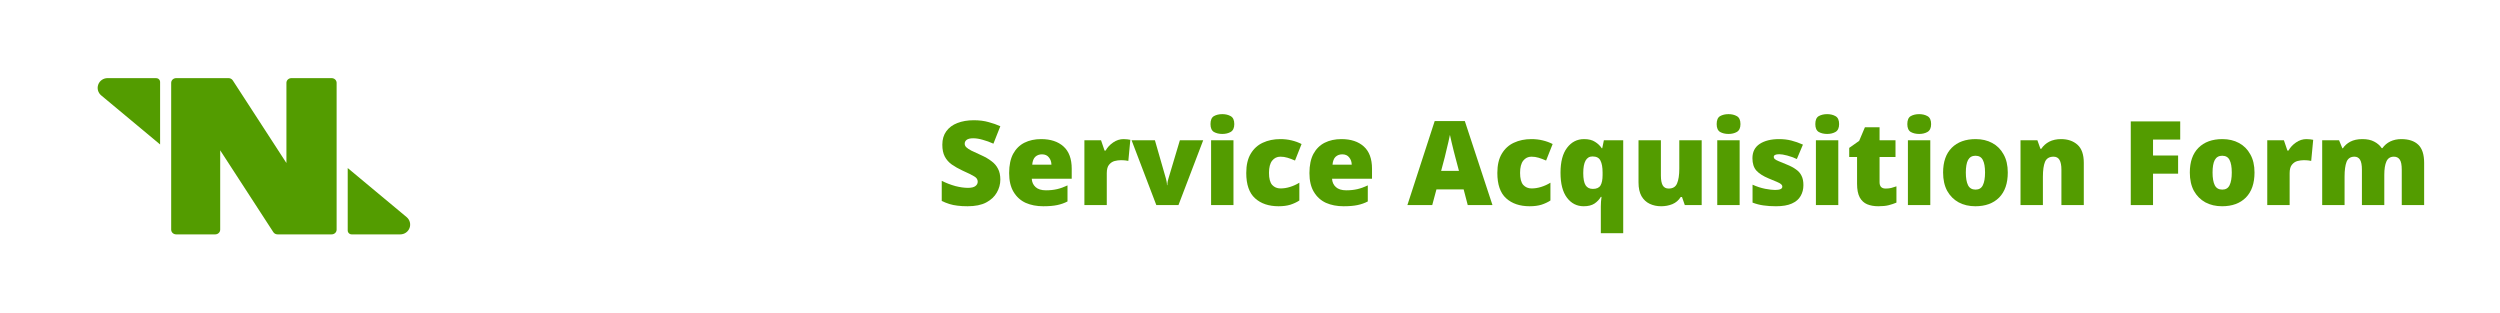
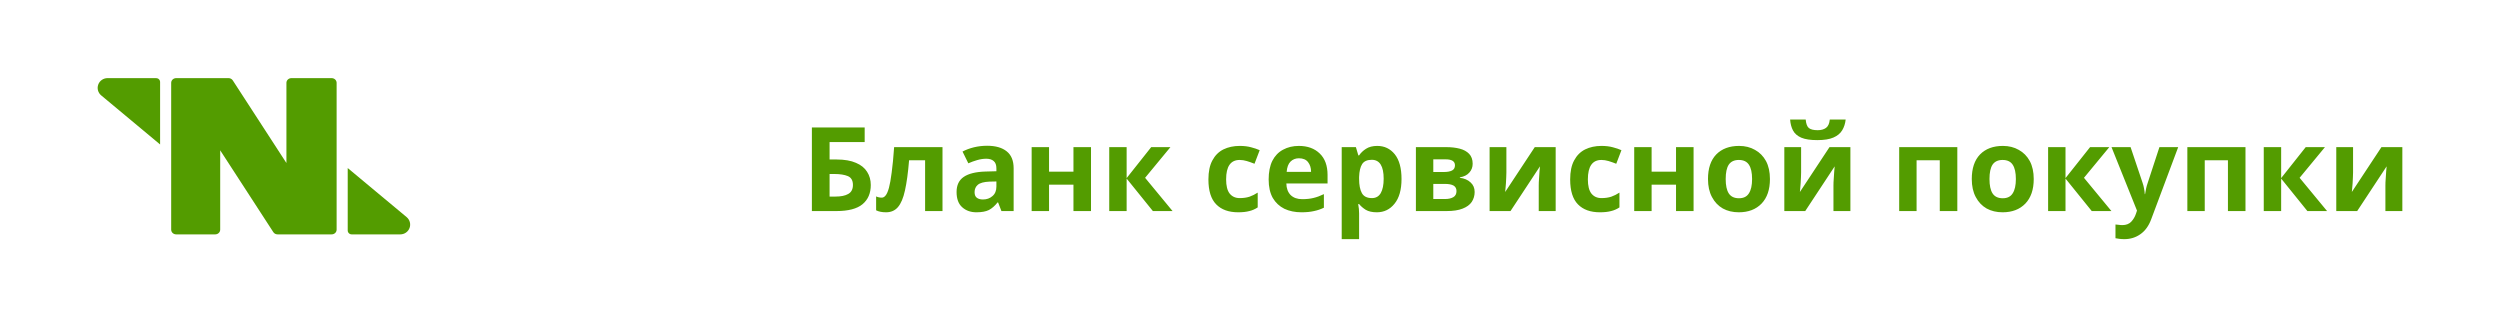
- <svg xmlns="http://www.w3.org/2000/svg" width="256" height="32" viewBox="0 0 256 32" fill="none">
-   <path fill-rule="evenodd" clip-rule="evenodd" d="M10.36 9.766C10.201 9.634 10.088 9.457 10.034 9.259C9.981 9.06 9.99 8.851 10.061 8.658C10.132 8.465 10.261 8.298 10.431 8.181C10.601 8.063 10.803 8 11.01 8H15.99C16.097 8 16.2 8.042 16.276 8.117C16.352 8.192 16.394 8.294 16.394 8.4V14.793L10.36 9.766ZM23.401 8H18.038C17.904 8 17.774 8.051 17.678 8.141C17.583 8.232 17.529 8.354 17.529 8.482V23.518C17.529 23.646 17.583 23.768 17.678 23.859C17.774 23.949 17.904 24 18.038 24H22.038C22.174 24 22.303 23.949 22.398 23.859C22.494 23.768 22.548 23.646 22.548 23.518V15.391L27.987 23.77C28.032 23.84 28.096 23.898 28.172 23.939C28.248 23.979 28.334 24 28.421 24H33.961C34.096 24 34.225 23.949 34.321 23.859C34.416 23.768 34.47 23.646 34.47 23.518V8.482C34.47 8.419 34.457 8.356 34.431 8.298C34.406 8.239 34.368 8.186 34.321 8.141C34.273 8.096 34.217 8.061 34.155 8.037C34.094 8.012 34.027 8 33.961 8H29.84C29.704 8 29.575 8.051 29.479 8.141C29.384 8.232 29.33 8.354 29.33 8.482V16.695L23.835 8.23C23.79 8.16 23.726 8.102 23.65 8.061C23.574 8.021 23.488 8 23.401 8ZM41.966 22.741C41.912 22.543 41.798 22.366 41.64 22.234L35.606 17.207V23.6C35.606 23.652 35.616 23.704 35.637 23.753C35.657 23.802 35.687 23.846 35.724 23.883C35.762 23.92 35.806 23.95 35.855 23.97C35.904 23.99 35.957 24 36.01 24H40.99C41.197 24 41.399 23.937 41.569 23.819C41.739 23.702 41.868 23.535 41.939 23.342C42.01 23.149 42.019 22.94 41.966 22.741Z" fill="#539C00" />
-   <path d="M245.892 14.244C246.652 14.244 247.232 14.436 247.632 14.82C248.032 15.204 248.232 15.824 248.232 16.68V21H245.94V17.388C245.94 16.884 245.872 16.536 245.736 16.344C245.6 16.144 245.4 16.044 245.136 16.044C244.768 16.044 244.512 16.208 244.368 16.536C244.224 16.856 244.152 17.312 244.152 17.904V21H241.86V17.388C241.86 16.908 241.796 16.564 241.668 16.356C241.54 16.148 241.348 16.044 241.092 16.044C240.7 16.044 240.432 16.22 240.288 16.572C240.152 16.924 240.084 17.432 240.084 18.096V21H237.792V14.364H239.52L239.856 15.18H239.916C240.092 14.908 240.344 14.684 240.672 14.508C241.008 14.332 241.42 14.244 241.908 14.244C242.396 14.244 242.796 14.328 243.108 14.496C243.428 14.656 243.688 14.88 243.888 15.168H243.96C244.168 14.872 244.436 14.644 244.764 14.484C245.1 14.324 245.476 14.244 245.892 14.244Z" fill="#539C00" />
-   <path d="M236.175 14.244C236.303 14.244 236.435 14.252 236.571 14.268C236.707 14.284 236.807 14.3 236.871 14.316L236.667 16.476C236.587 16.46 236.487 16.444 236.367 16.428C236.255 16.412 236.095 16.404 235.887 16.404C235.695 16.404 235.487 16.432 235.263 16.488C235.047 16.544 234.859 16.668 234.699 16.86C234.539 17.044 234.459 17.336 234.459 17.736V21H232.167V14.364H233.871L234.231 15.42H234.339C234.523 15.092 234.779 14.816 235.107 14.592C235.443 14.36 235.799 14.244 236.175 14.244Z" fill="#539C00" />
-   <path d="M230.862 17.664C230.862 18.776 230.566 19.632 229.974 20.232C229.382 20.824 228.57 21.12 227.538 21.12C226.898 21.12 226.33 20.988 225.834 20.724C225.338 20.452 224.946 20.06 224.658 19.548C224.378 19.028 224.238 18.4 224.238 17.664C224.238 16.568 224.534 15.724 225.126 15.132C225.718 14.54 226.534 14.244 227.574 14.244C228.214 14.244 228.778 14.376 229.266 14.64C229.762 14.904 230.15 15.292 230.43 15.804C230.718 16.308 230.862 16.928 230.862 17.664ZM226.566 17.664C226.566 18.232 226.642 18.668 226.794 18.972C226.946 19.268 227.202 19.416 227.562 19.416C227.914 19.416 228.162 19.268 228.306 18.972C228.458 18.668 228.534 18.232 228.534 17.664C228.534 17.096 228.458 16.668 228.306 16.38C228.162 16.092 227.91 15.948 227.55 15.948C227.206 15.948 226.954 16.092 226.794 16.38C226.642 16.668 226.566 17.096 226.566 17.664Z" fill="#539C00" />
-   <path d="M220.47 21H218.19V12.432H223.254V14.292H220.47V15.924H223.038V17.784H220.47V21Z" fill="#539C00" />
-   <path d="M211.053 14.244C211.741 14.244 212.301 14.436 212.733 14.82C213.165 15.204 213.381 15.824 213.381 16.68V21H211.089V17.376C211.089 16.936 211.025 16.604 210.897 16.38C210.769 16.156 210.565 16.044 210.285 16.044C209.853 16.044 209.561 16.22 209.409 16.572C209.265 16.924 209.193 17.432 209.193 18.096V21H206.901V14.364H208.629L208.941 15.24H209.025C209.233 14.928 209.505 14.684 209.841 14.508C210.185 14.332 210.589 14.244 211.053 14.244Z" fill="#539C00" />
-   <path d="M205.597 17.664C205.597 18.776 205.301 19.632 204.709 20.232C204.117 20.824 203.305 21.12 202.273 21.12C201.633 21.12 201.065 20.988 200.569 20.724C200.073 20.452 199.681 20.06 199.393 19.548C199.113 19.028 198.973 18.4 198.973 17.664C198.973 16.568 199.269 15.724 199.861 15.132C200.453 14.54 201.269 14.244 202.309 14.244C202.949 14.244 203.513 14.376 204.001 14.64C204.497 14.904 204.885 15.292 205.165 15.804C205.453 16.308 205.597 16.928 205.597 17.664ZM201.301 17.664C201.301 18.232 201.377 18.668 201.529 18.972C201.681 19.268 201.937 19.416 202.297 19.416C202.649 19.416 202.897 19.268 203.041 18.972C203.193 18.668 203.269 18.232 203.269 17.664C203.269 17.096 203.193 16.668 203.041 16.38C202.897 16.092 202.645 15.948 202.285 15.948C201.941 15.948 201.689 16.092 201.529 16.38C201.377 16.668 201.301 17.096 201.301 17.664Z" fill="#539C00" />
-   <path d="M196.522 11.688C196.85 11.688 197.134 11.756 197.374 11.892C197.622 12.028 197.746 12.3 197.746 12.708C197.746 13.1 197.622 13.368 197.374 13.512C197.134 13.648 196.85 13.716 196.522 13.716C196.186 13.716 195.898 13.648 195.658 13.512C195.426 13.368 195.31 13.1 195.31 12.708C195.31 12.3 195.426 12.028 195.658 11.892C195.898 11.756 196.186 11.688 196.522 11.688ZM197.662 14.364V21H195.37V14.364H197.662Z" fill="#539C00" />
-   <path d="M193.091 19.308C193.299 19.308 193.487 19.288 193.655 19.248C193.831 19.2 194.011 19.144 194.195 19.08V20.748C193.947 20.852 193.683 20.94 193.403 21.012C193.123 21.084 192.767 21.12 192.335 21.12C191.903 21.12 191.523 21.052 191.195 20.916C190.875 20.78 190.623 20.548 190.439 20.22C190.255 19.884 190.163 19.416 190.163 18.816V16.08H189.359V15.144L190.379 14.424L190.967 13.032H192.467V14.364H194.099V16.08H192.467V18.66C192.467 19.092 192.675 19.308 193.091 19.308Z" fill="#539C00" />
-   <path d="M187.101 11.688C187.429 11.688 187.713 11.756 187.953 11.892C188.201 12.028 188.325 12.3 188.325 12.708C188.325 13.1 188.201 13.368 187.953 13.512C187.713 13.648 187.429 13.716 187.101 13.716C186.765 13.716 186.477 13.648 186.237 13.512C186.005 13.368 185.889 13.1 185.889 12.708C185.889 12.3 186.005 12.028 186.237 11.892C186.477 11.756 186.765 11.688 187.101 11.688ZM188.241 14.364V21H185.949V14.364H188.241Z" fill="#539C00" />
-   <path d="M184.669 18.96C184.669 19.376 184.573 19.748 184.381 20.076C184.197 20.404 183.897 20.66 183.481 20.844C183.073 21.028 182.533 21.12 181.861 21.12C181.389 21.12 180.965 21.092 180.589 21.036C180.221 20.988 179.845 20.892 179.461 20.748V18.912C179.885 19.104 180.313 19.244 180.745 19.332C181.177 19.412 181.517 19.452 181.765 19.452C182.261 19.452 182.509 19.34 182.509 19.116C182.509 19.02 182.469 18.936 182.389 18.864C182.309 18.792 182.165 18.712 181.957 18.624C181.757 18.536 181.469 18.416 181.093 18.264C180.541 18.032 180.129 17.768 179.857 17.472C179.585 17.168 179.449 16.744 179.449 16.2C179.449 15.552 179.697 15.064 180.193 14.736C180.697 14.408 181.361 14.244 182.185 14.244C182.625 14.244 183.037 14.292 183.421 14.388C183.805 14.484 184.205 14.624 184.621 14.808L183.997 16.284C183.669 16.132 183.337 16.012 183.001 15.924C182.665 15.836 182.397 15.792 182.197 15.792C181.821 15.792 181.633 15.884 181.633 16.068C181.633 16.148 181.665 16.22 181.729 16.284C181.801 16.348 181.933 16.42 182.125 16.5C182.317 16.58 182.597 16.696 182.965 16.848C183.349 17 183.665 17.168 183.913 17.352C184.169 17.528 184.357 17.744 184.477 18C184.605 18.248 184.669 18.568 184.669 18.96Z" fill="#539C00" />
-   <path d="M176.999 11.688C177.327 11.688 177.611 11.756 177.851 11.892C178.099 12.028 178.223 12.3 178.223 12.708C178.223 13.1 178.099 13.368 177.851 13.512C177.611 13.648 177.327 13.716 176.999 13.716C176.663 13.716 176.375 13.648 176.135 13.512C175.903 13.368 175.787 13.1 175.787 12.708C175.787 12.3 175.903 12.028 176.135 11.892C176.375 11.756 176.663 11.688 176.999 11.688ZM178.139 14.364V21H175.847V14.364H178.139Z" fill="#539C00" />
-   <path d="M174.252 14.364V21H172.524L172.236 20.172H172.104C171.896 20.508 171.612 20.752 171.252 20.904C170.892 21.048 170.508 21.12 170.1 21.12C169.668 21.12 169.276 21.036 168.924 20.868C168.572 20.7 168.292 20.436 168.084 20.076C167.884 19.716 167.784 19.252 167.784 18.684V14.364H170.076V17.988C170.076 18.42 170.136 18.748 170.256 18.972C170.384 19.196 170.588 19.308 170.868 19.308C171.3 19.308 171.588 19.132 171.732 18.78C171.884 18.428 171.96 17.924 171.96 17.268V14.364H174.252Z" fill="#539C00" />
-   <path d="M163.925 21.132C163.925 20.804 163.949 20.48 163.997 20.16H163.925C163.773 20.424 163.557 20.652 163.277 20.844C162.997 21.028 162.629 21.12 162.173 21.12C161.469 21.12 160.897 20.828 160.457 20.244C160.017 19.66 159.797 18.808 159.797 17.688C159.797 16.568 160.021 15.716 160.469 15.132C160.917 14.54 161.497 14.244 162.209 14.244C162.673 14.244 163.045 14.336 163.325 14.52C163.613 14.696 163.845 14.916 164.021 15.18H164.069L164.237 14.364H166.217V23.88H163.925V21.132ZM163.109 19.344C163.485 19.344 163.745 19.228 163.889 18.996C164.033 18.756 164.105 18.4 164.105 17.928V17.652C164.105 17.132 164.033 16.732 163.889 16.452C163.753 16.164 163.481 16.02 163.073 16.02C162.441 16.02 162.125 16.588 162.125 17.724C162.125 18.3 162.205 18.716 162.365 18.972C162.525 19.22 162.773 19.344 163.109 19.344Z" fill="#539C00" />
-   <path d="M156.64 21.12C155.632 21.12 154.828 20.848 154.228 20.304C153.628 19.76 153.328 18.896 153.328 17.712C153.328 16.904 153.48 16.248 153.784 15.744C154.088 15.232 154.5 14.856 155.02 14.616C155.548 14.368 156.148 14.244 156.82 14.244C157.228 14.244 157.612 14.288 157.972 14.376C158.34 14.464 158.68 14.588 158.992 14.748L158.32 16.44C158.048 16.32 157.792 16.224 157.552 16.152C157.32 16.08 157.076 16.044 156.82 16.044C156.476 16.044 156.196 16.18 155.98 16.452C155.764 16.724 155.656 17.14 155.656 17.7C155.656 18.276 155.764 18.688 155.98 18.936C156.204 19.176 156.488 19.296 156.832 19.296C157.16 19.296 157.488 19.244 157.816 19.14C158.152 19.036 158.468 18.892 158.764 18.708V20.532C158.492 20.708 158.184 20.852 157.84 20.964C157.496 21.068 157.096 21.12 156.64 21.12Z" fill="#539C00" />
-   <path d="M150.297 21L149.877 19.392H147.093L146.661 21H144.117L146.913 12.396H149.997L152.829 21H150.297ZM149.025 16.092C148.985 15.94 148.929 15.724 148.857 15.444C148.785 15.156 148.713 14.86 148.641 14.556C148.569 14.252 148.513 14.004 148.473 13.812C148.441 14.004 148.389 14.244 148.317 14.532C148.253 14.82 148.185 15.104 148.113 15.384C148.049 15.664 147.993 15.9 147.945 16.092L147.573 17.496H149.397L149.025 16.092Z" fill="#539C00" />
-   <path d="M137.362 14.244C138.33 14.244 139.094 14.496 139.654 15C140.214 15.504 140.494 16.264 140.494 17.28V18.3H136.402C136.418 18.644 136.546 18.928 136.786 19.152C137.034 19.376 137.39 19.488 137.854 19.488C138.27 19.488 138.65 19.448 138.994 19.368C139.338 19.288 139.694 19.16 140.062 18.984V20.628C139.742 20.796 139.39 20.92 139.006 21C138.63 21.08 138.154 21.12 137.578 21.12C136.906 21.12 136.306 21.004 135.778 20.772C135.258 20.532 134.846 20.16 134.542 19.656C134.238 19.152 134.086 18.508 134.086 17.724C134.086 16.924 134.222 16.268 134.494 15.756C134.774 15.244 135.158 14.864 135.646 14.616C136.142 14.368 136.714 14.244 137.362 14.244ZM137.446 15.804C137.174 15.804 136.946 15.888 136.762 16.056C136.586 16.224 136.482 16.492 136.45 16.86H138.418C138.41 16.564 138.322 16.316 138.154 16.116C137.994 15.908 137.758 15.804 137.446 15.804Z" fill="#539C00" />
-   <path d="M130.929 21.12C129.921 21.12 129.117 20.848 128.517 20.304C127.917 19.76 127.617 18.896 127.617 17.712C127.617 16.904 127.769 16.248 128.073 15.744C128.377 15.232 128.789 14.856 129.309 14.616C129.837 14.368 130.437 14.244 131.109 14.244C131.517 14.244 131.901 14.288 132.261 14.376C132.629 14.464 132.969 14.588 133.281 14.748L132.609 16.44C132.337 16.32 132.081 16.224 131.841 16.152C131.609 16.08 131.365 16.044 131.109 16.044C130.765 16.044 130.485 16.18 130.269 16.452C130.053 16.724 129.945 17.14 129.945 17.7C129.945 18.276 130.053 18.688 130.269 18.936C130.493 19.176 130.777 19.296 131.121 19.296C131.449 19.296 131.777 19.244 132.105 19.14C132.441 19.036 132.757 18.892 133.053 18.708V20.532C132.781 20.708 132.473 20.852 132.129 20.964C131.785 21.068 131.385 21.12 130.929 21.12Z" fill="#539C00" />
-   <path d="M125.167 11.688C125.495 11.688 125.779 11.756 126.019 11.892C126.267 12.028 126.391 12.3 126.391 12.708C126.391 13.1 126.267 13.368 126.019 13.512C125.779 13.648 125.495 13.716 125.167 13.716C124.831 13.716 124.543 13.648 124.303 13.512C124.071 13.368 123.955 13.1 123.955 12.708C123.955 12.3 124.071 12.028 124.303 11.892C124.543 11.756 124.831 11.688 125.167 11.688ZM126.307 14.364V21H124.015V14.364H126.307Z" fill="#539C00" />
-   <path d="M118.407 21L115.875 14.364H118.263L119.391 18.288C119.407 18.32 119.427 18.408 119.451 18.552C119.483 18.696 119.499 18.832 119.499 18.96H119.535C119.535 18.824 119.547 18.696 119.571 18.576C119.603 18.456 119.627 18.364 119.643 18.3L120.819 14.364H123.207L120.675 21H118.407Z" fill="#539C00" />
-   <path d="M115.05 14.244C115.178 14.244 115.31 14.252 115.446 14.268C115.582 14.284 115.682 14.3 115.746 14.316L115.542 16.476C115.462 16.46 115.362 16.444 115.242 16.428C115.13 16.412 114.97 16.404 114.762 16.404C114.57 16.404 114.362 16.432 114.138 16.488C113.922 16.544 113.734 16.668 113.574 16.86C113.414 17.044 113.334 17.336 113.334 17.736V21H111.042V14.364H112.746L113.106 15.42H113.214C113.398 15.092 113.654 14.816 113.982 14.592C114.318 14.36 114.674 14.244 115.05 14.244Z" fill="#539C00" />
-   <path d="M106.612 14.244C107.58 14.244 108.344 14.496 108.904 15C109.464 15.504 109.744 16.264 109.744 17.28V18.3H105.652C105.668 18.644 105.796 18.928 106.036 19.152C106.284 19.376 106.64 19.488 107.104 19.488C107.52 19.488 107.9 19.448 108.244 19.368C108.588 19.288 108.944 19.16 109.312 18.984V20.628C108.992 20.796 108.64 20.92 108.256 21C107.88 21.08 107.404 21.12 106.828 21.12C106.156 21.12 105.556 21.004 105.028 20.772C104.508 20.532 104.096 20.16 103.792 19.656C103.488 19.152 103.336 18.508 103.336 17.724C103.336 16.924 103.472 16.268 103.744 15.756C104.024 15.244 104.408 14.864 104.896 14.616C105.392 14.368 105.964 14.244 106.612 14.244ZM106.696 15.804C106.424 15.804 106.196 15.888 106.012 16.056C105.836 16.224 105.732 16.492 105.7 16.86H107.668C107.66 16.564 107.572 16.316 107.404 16.116C107.244 15.908 107.008 15.804 106.696 15.804Z" fill="#539C00" />
-   <path d="M102.434 18.396C102.434 18.86 102.314 19.3 102.074 19.716C101.842 20.132 101.478 20.472 100.982 20.736C100.494 20.992 99.858 21.12 99.074 21.12C98.682 21.12 98.338 21.1 98.042 21.06C97.754 21.028 97.482 20.972 97.226 20.892C96.97 20.812 96.706 20.708 96.434 20.58V18.516C96.898 18.748 97.366 18.928 97.838 19.056C98.31 19.176 98.738 19.236 99.122 19.236C99.466 19.236 99.718 19.176 99.878 19.056C100.038 18.936 100.118 18.784 100.118 18.6C100.118 18.376 99.998 18.196 99.758 18.06C99.526 17.916 99.13 17.72 98.57 17.472C98.146 17.272 97.778 17.064 97.466 16.848C97.154 16.624 96.914 16.352 96.746 16.032C96.578 15.712 96.494 15.308 96.494 14.82C96.494 14.268 96.63 13.808 96.902 13.44C97.174 13.064 97.55 12.784 98.03 12.6C98.518 12.408 99.082 12.312 99.722 12.312C100.282 12.312 100.786 12.376 101.234 12.504C101.682 12.624 102.082 12.764 102.434 12.924L101.726 14.712C101.358 14.544 100.994 14.412 100.634 14.316C100.282 14.212 99.954 14.16 99.65 14.16C99.354 14.16 99.134 14.212 98.99 14.316C98.854 14.42 98.786 14.552 98.786 14.712C98.786 14.848 98.838 14.968 98.942 15.072C99.046 15.176 99.218 15.292 99.458 15.42C99.706 15.54 100.042 15.696 100.466 15.888C100.882 16.072 101.234 16.276 101.522 16.5C101.818 16.716 102.042 16.976 102.194 17.28C102.354 17.576 102.434 17.948 102.434 18.396Z" fill="#539C00" />
+ <svg xmlns="http://www.w3.org/2000/svg" width="256" height="32" viewBox="0 0 256 32" fill="none" version="1.1" id="svg23">
+   <defs id="defs23" />
+   <path fill-rule="evenodd" clip-rule="evenodd" d="M10.36 9.766C10.201 9.634 10.088 9.457 10.034 9.259C9.981 9.06 9.99 8.851 10.061 8.658C10.132 8.465 10.261 8.298 10.431 8.181C10.601 8.063 10.803 8 11.01 8H15.99C16.097 8 16.2 8.042 16.276 8.117C16.352 8.192 16.394 8.294 16.394 8.4V14.793L10.36 9.766ZM23.401 8H18.038C17.904 8 17.774 8.051 17.678 8.141C17.583 8.232 17.529 8.354 17.529 8.482V23.518C17.529 23.646 17.583 23.768 17.678 23.859C17.774 23.949 17.904 24 18.038 24H22.038C22.174 24 22.303 23.949 22.398 23.859C22.494 23.768 22.548 23.646 22.548 23.518V15.391L27.987 23.77C28.032 23.84 28.096 23.898 28.172 23.939C28.248 23.979 28.334 24 28.421 24H33.961C34.096 24 34.225 23.949 34.321 23.859C34.416 23.768 34.47 23.646 34.47 23.518V8.482C34.47 8.419 34.457 8.356 34.431 8.298C34.406 8.239 34.368 8.186 34.321 8.141C34.273 8.096 34.217 8.061 34.155 8.037C34.094 8.012 34.027 8 33.961 8H29.84C29.704 8 29.575 8.051 29.479 8.141C29.384 8.232 29.33 8.354 29.33 8.482V16.695L23.835 8.23C23.79 8.16 23.726 8.102 23.65 8.061C23.574 8.021 23.488 8 23.401 8ZM41.966 22.741C41.912 22.543 41.798 22.366 41.64 22.234L35.606 17.207V23.6C35.606 23.652 35.616 23.704 35.637 23.753C35.657 23.802 35.687 23.846 35.724 23.883C35.762 23.92 35.806 23.95 35.855 23.97C35.904 23.99 35.957 24 36.01 24H40.99C41.197 24 41.399 23.937 41.569 23.819C41.739 23.702 41.868 23.535 41.939 23.342C42.01 23.149 42.019 22.94 41.966 22.741Z" fill="#539C00" id="path1" />
+   <text xml:space="preserve" style="font-style:normal;font-variant:normal;font-weight:900;font-stretch:normal;font-size:12px;font-family:'Noto Sans Symbols';-inkscape-font-specification:'Noto Sans Symbols, Heavy';font-variant-ligatures:normal;font-variant-caps:normal;font-variant-numeric:normal;font-variant-east-asian:normal;text-align:start;writing-mode:lr-tb;direction:ltr;text-anchor:start;fill:#539c00;fill-opacity:1" x="82.057" y="21.612" id="text21">
+     <tspan id="tspan23" x="82.057" y="21.612">Бланк сервисной покупки</tspan>
+   </text>
</svg>
